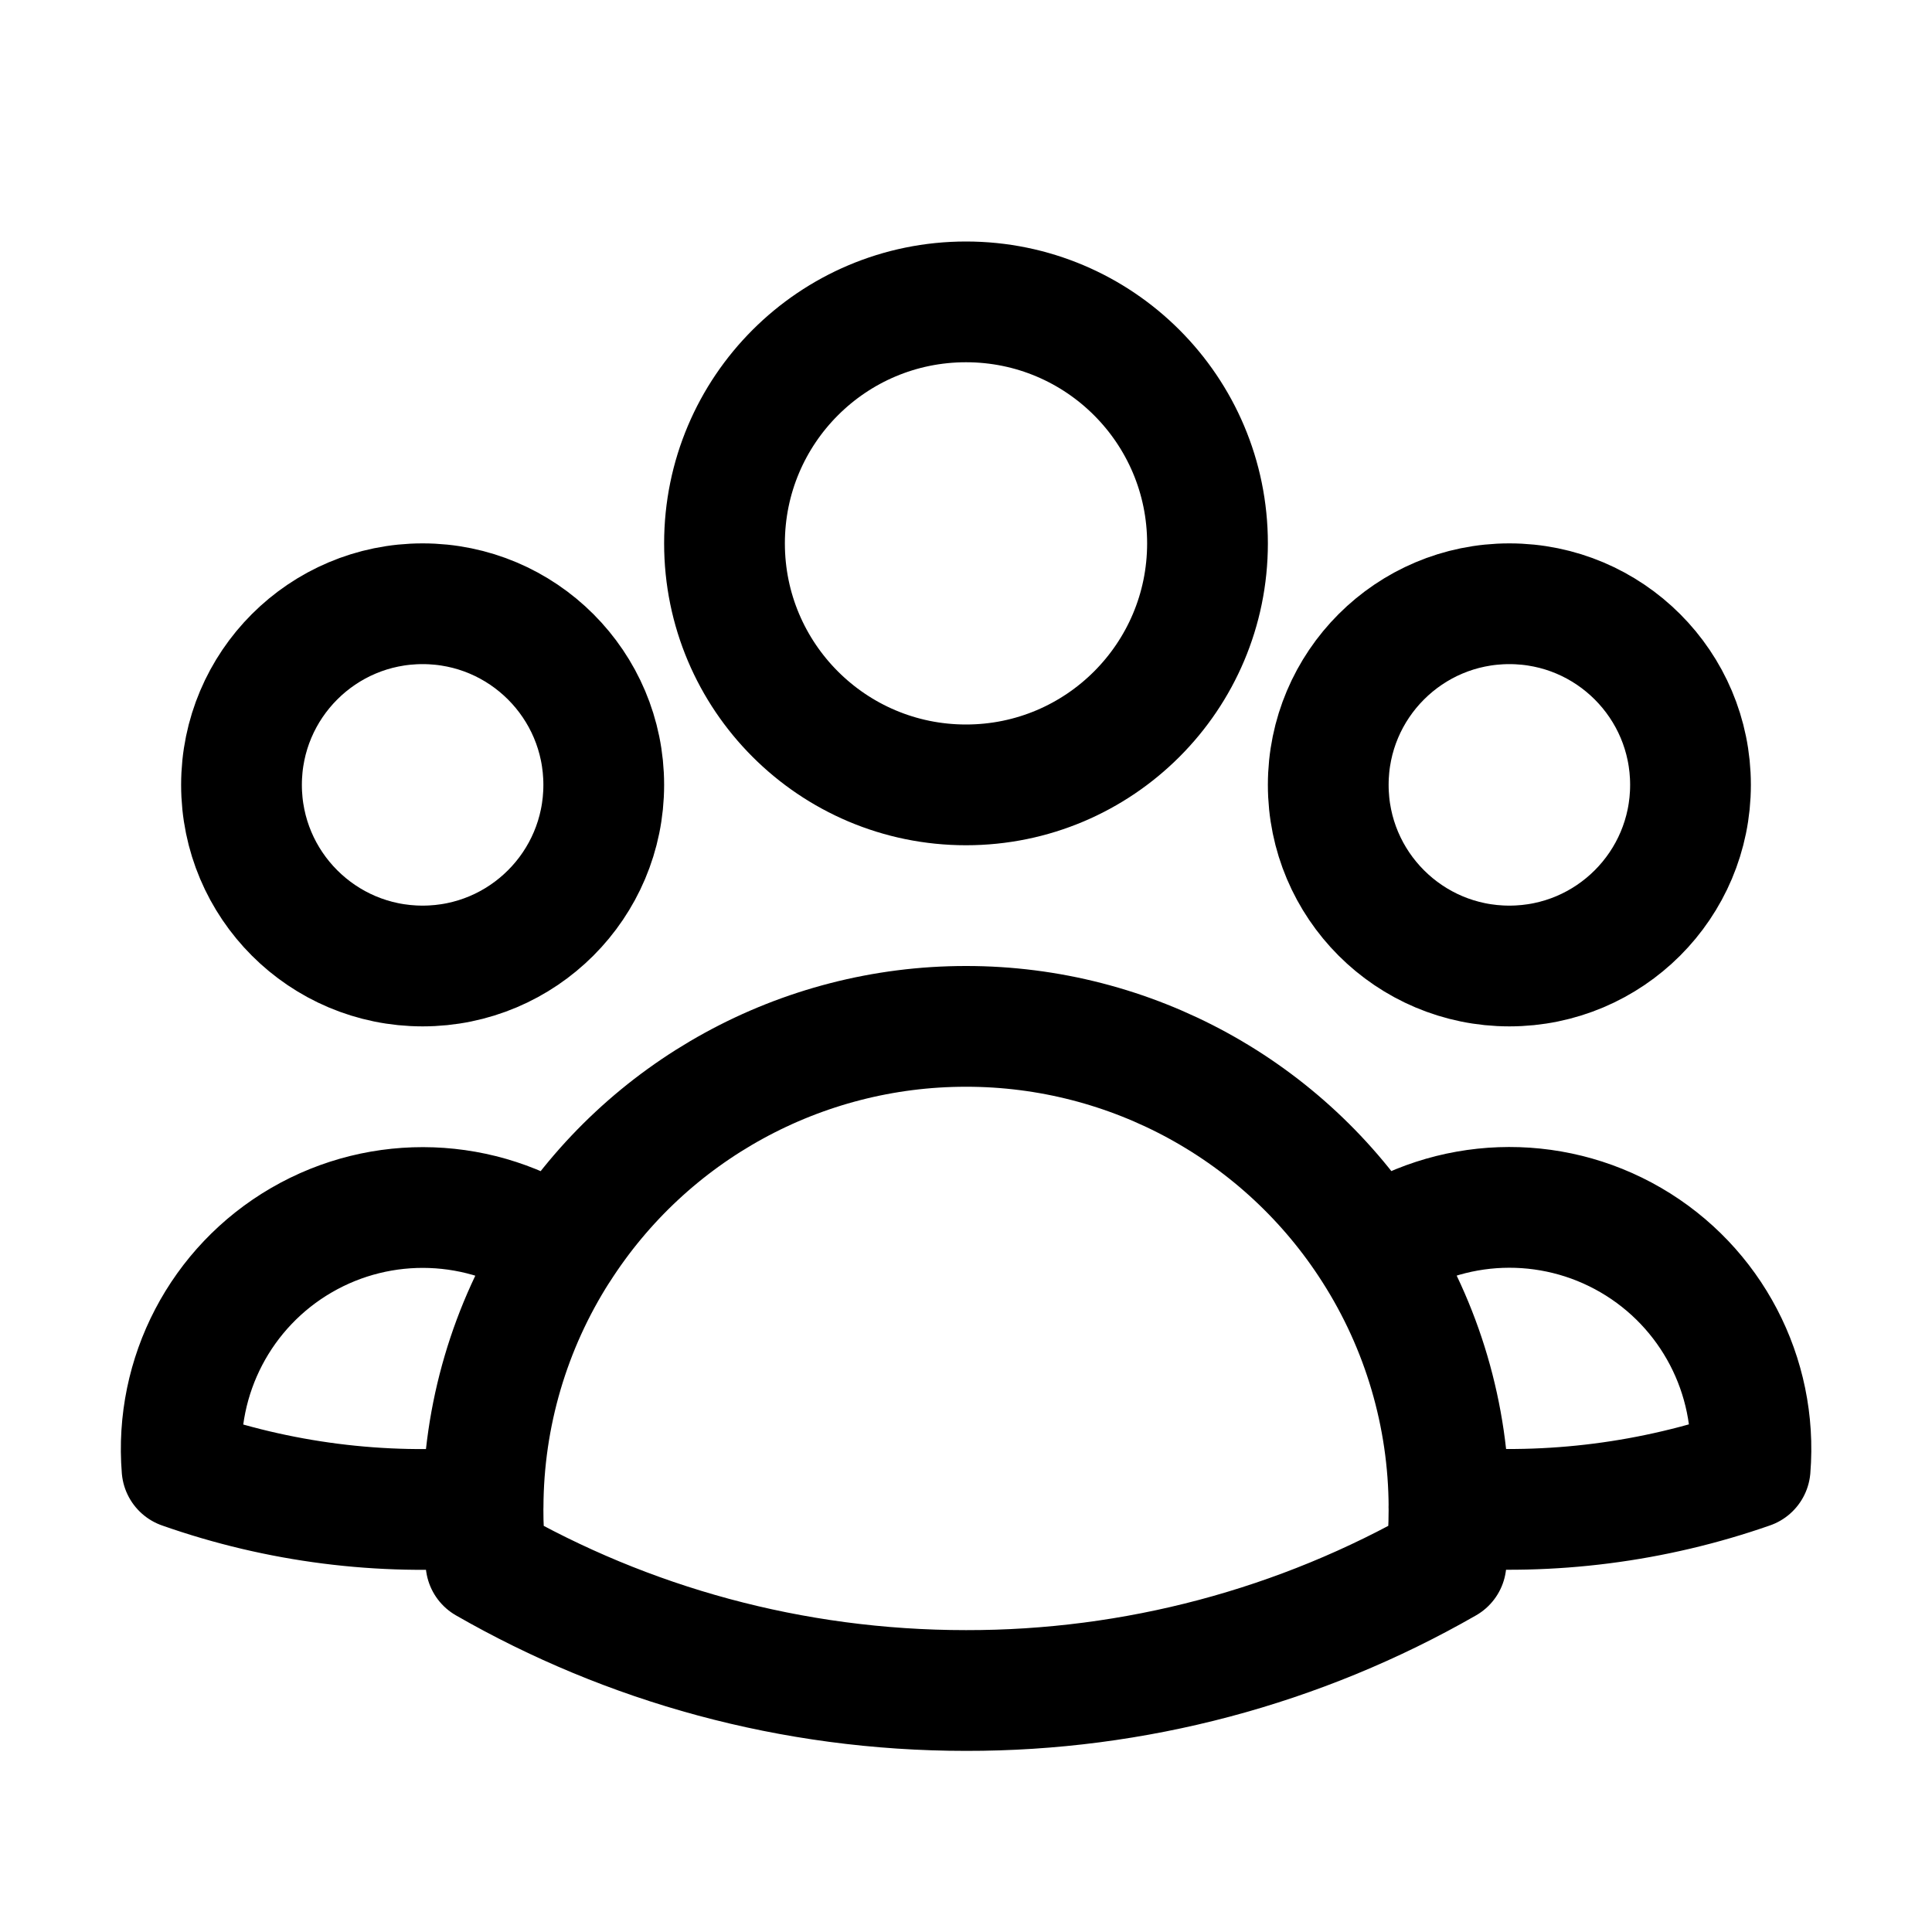
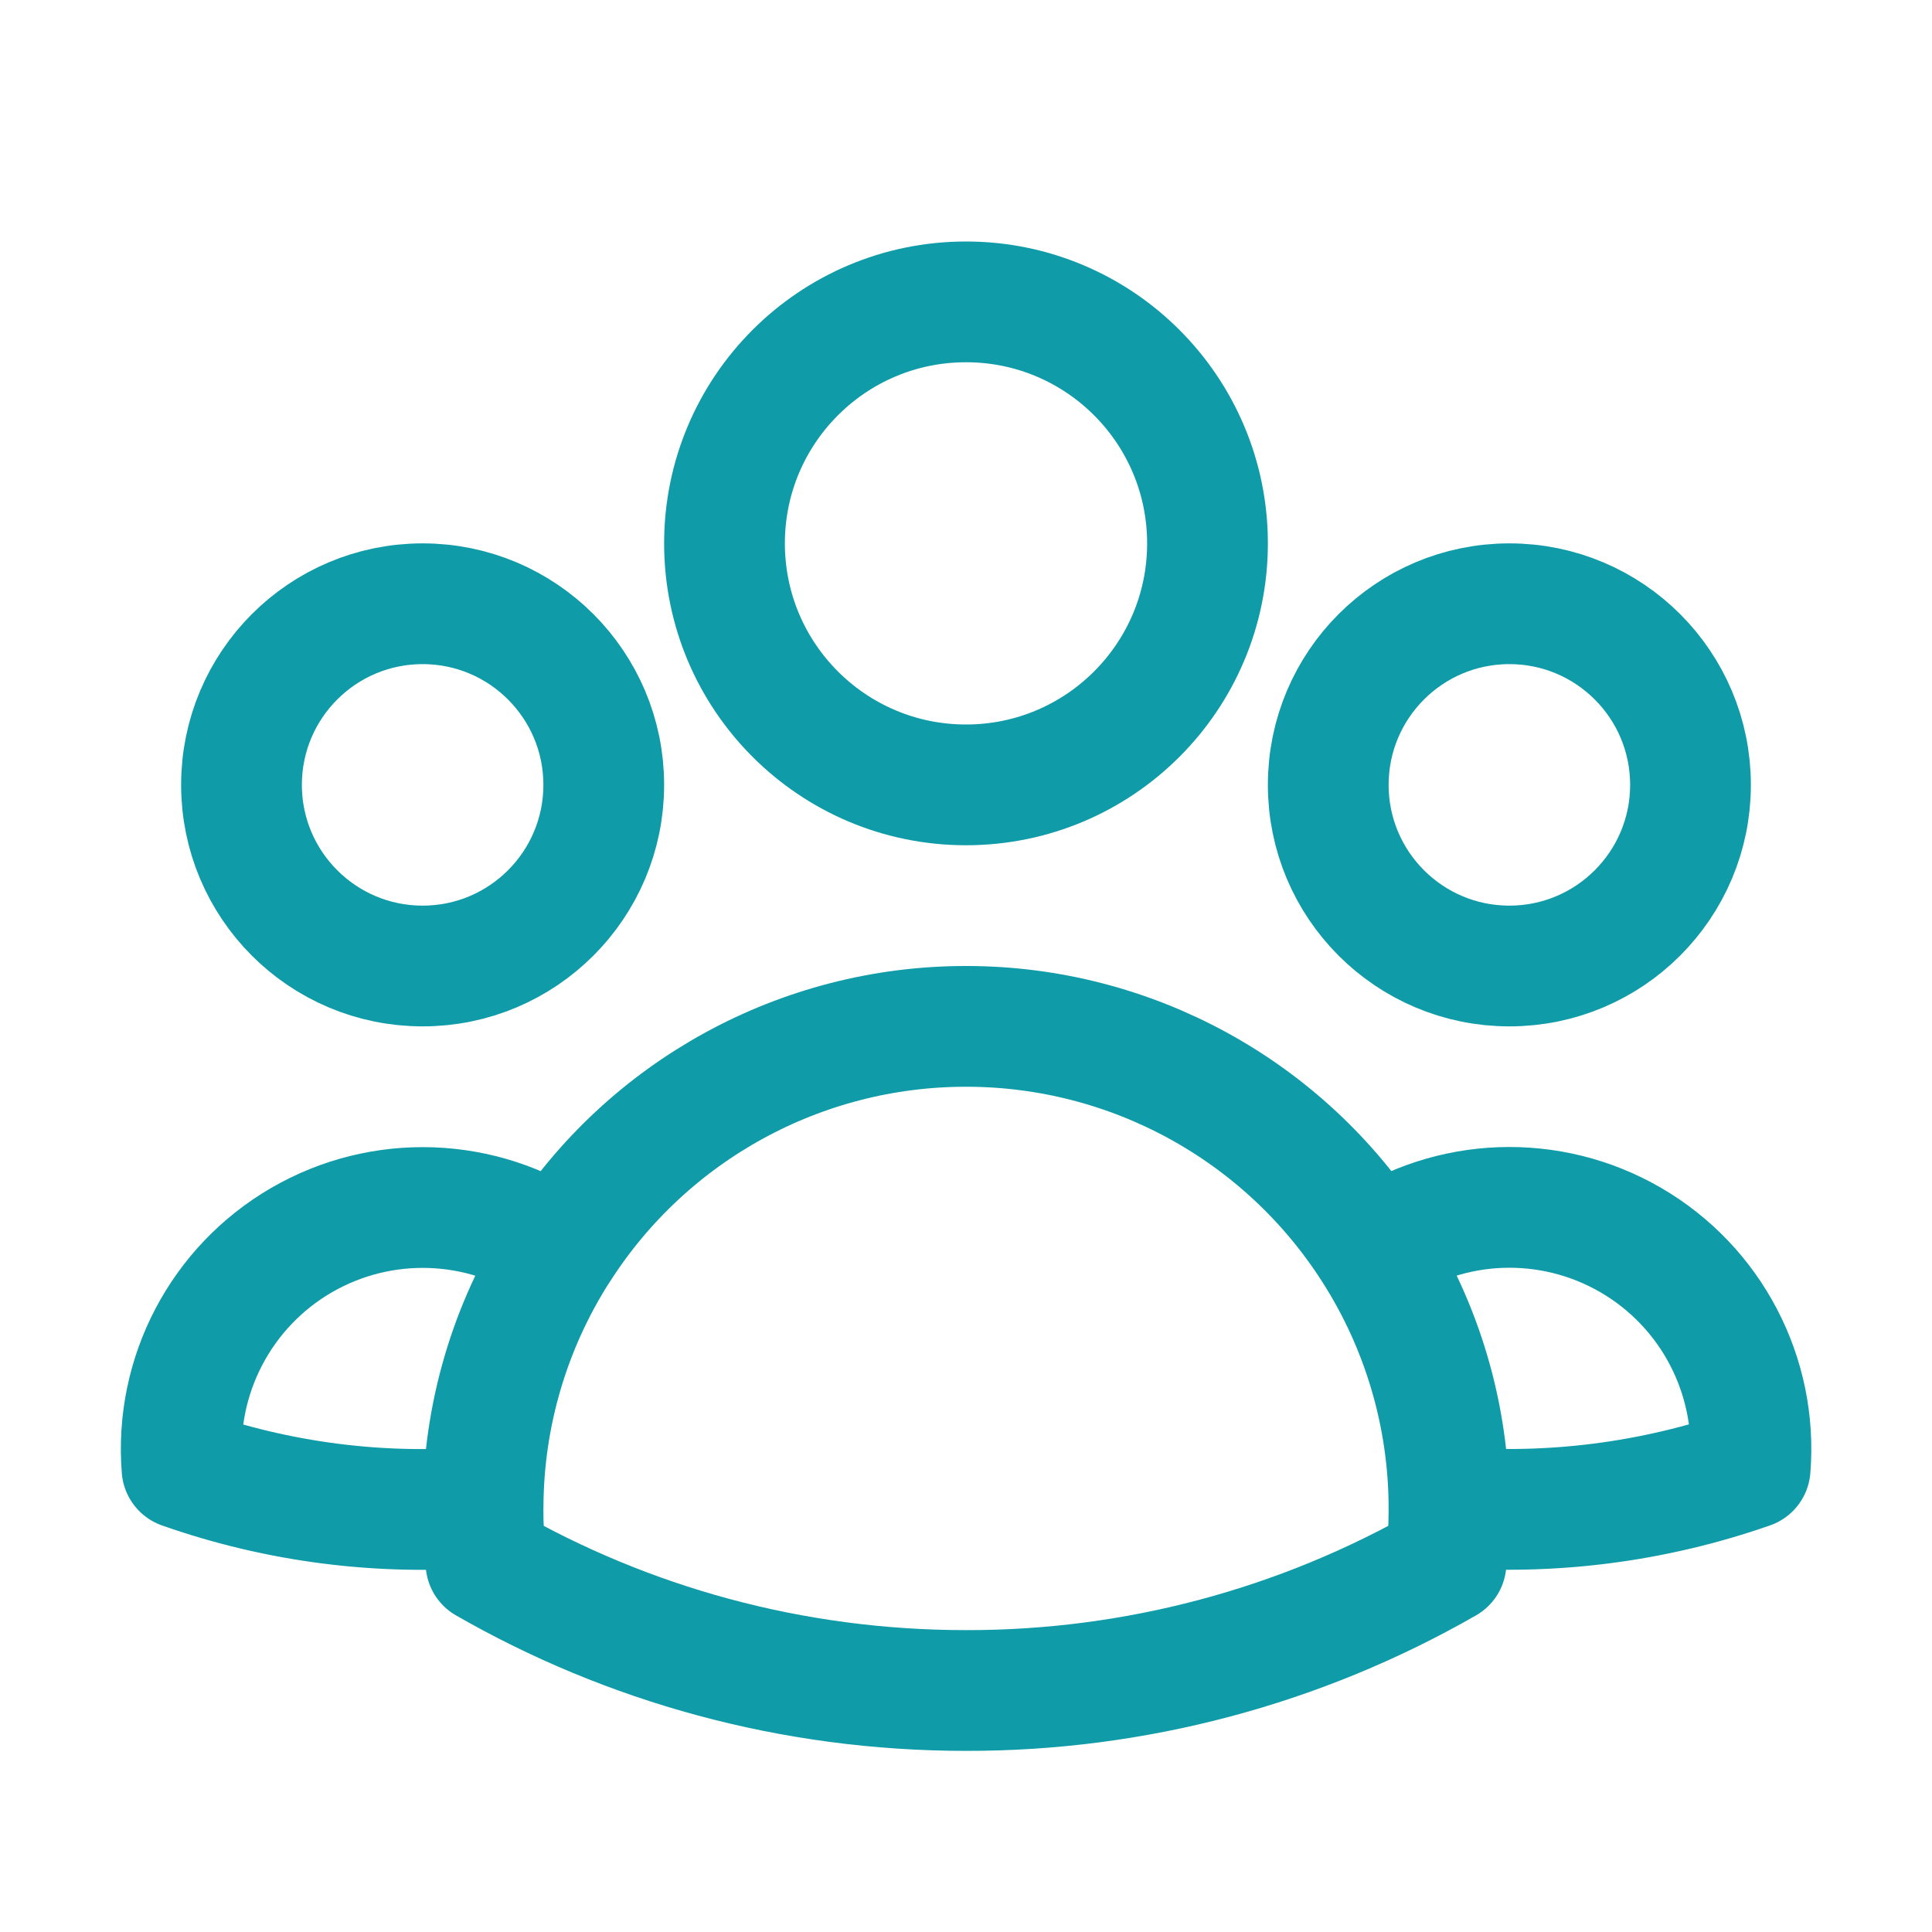
- <svg xmlns="http://www.w3.org/2000/svg" fill="none" viewBox="0 0 24 24" stroke-width="1.5" stroke="currentColor" aria-hidden="true">
+ <svg xmlns="http://www.w3.org/2000/svg" fill="none" viewBox="0 0 24 24" stroke-width="1.5" stroke="#0F9BA8" aria-hidden="true">
  <path stroke-linecap="round" stroke-linejoin="round" d="M18 18.72a9.094 9.094 0 0 0 3.741-.479 3 3 0 0 0-4.682-2.72m.94 3.198.001.031c0 .225-.012.447-.037.666A11.944 11.944 0 0 1 12 21c-2.17 0-4.207-.576-5.963-1.584A6.062 6.062 0 0 1 6 18.719m12 0a5.971 5.971 0 0 0-.941-3.197m0 0A5.995 5.995 0 0 0 12 12.75a5.995 5.995 0 0 0-5.058 2.772m0 0a3 3 0 0 0-4.681 2.72 8.986 8.986 0 0 0 3.74.477m.94-3.197a5.971 5.971 0 0 0-.94 3.197M15 6.75a3 3 0 1 1-6 0 3 3 0 0 1 6 0Zm6 3a2.25 2.25 0 1 1-4.5 0 2.25 2.25 0 0 1 4.5 0Zm-13.5 0a2.25 2.25 0 1 1-4.5 0 2.25 2.25 0 0 1 4.5 0Z" />
</svg>
